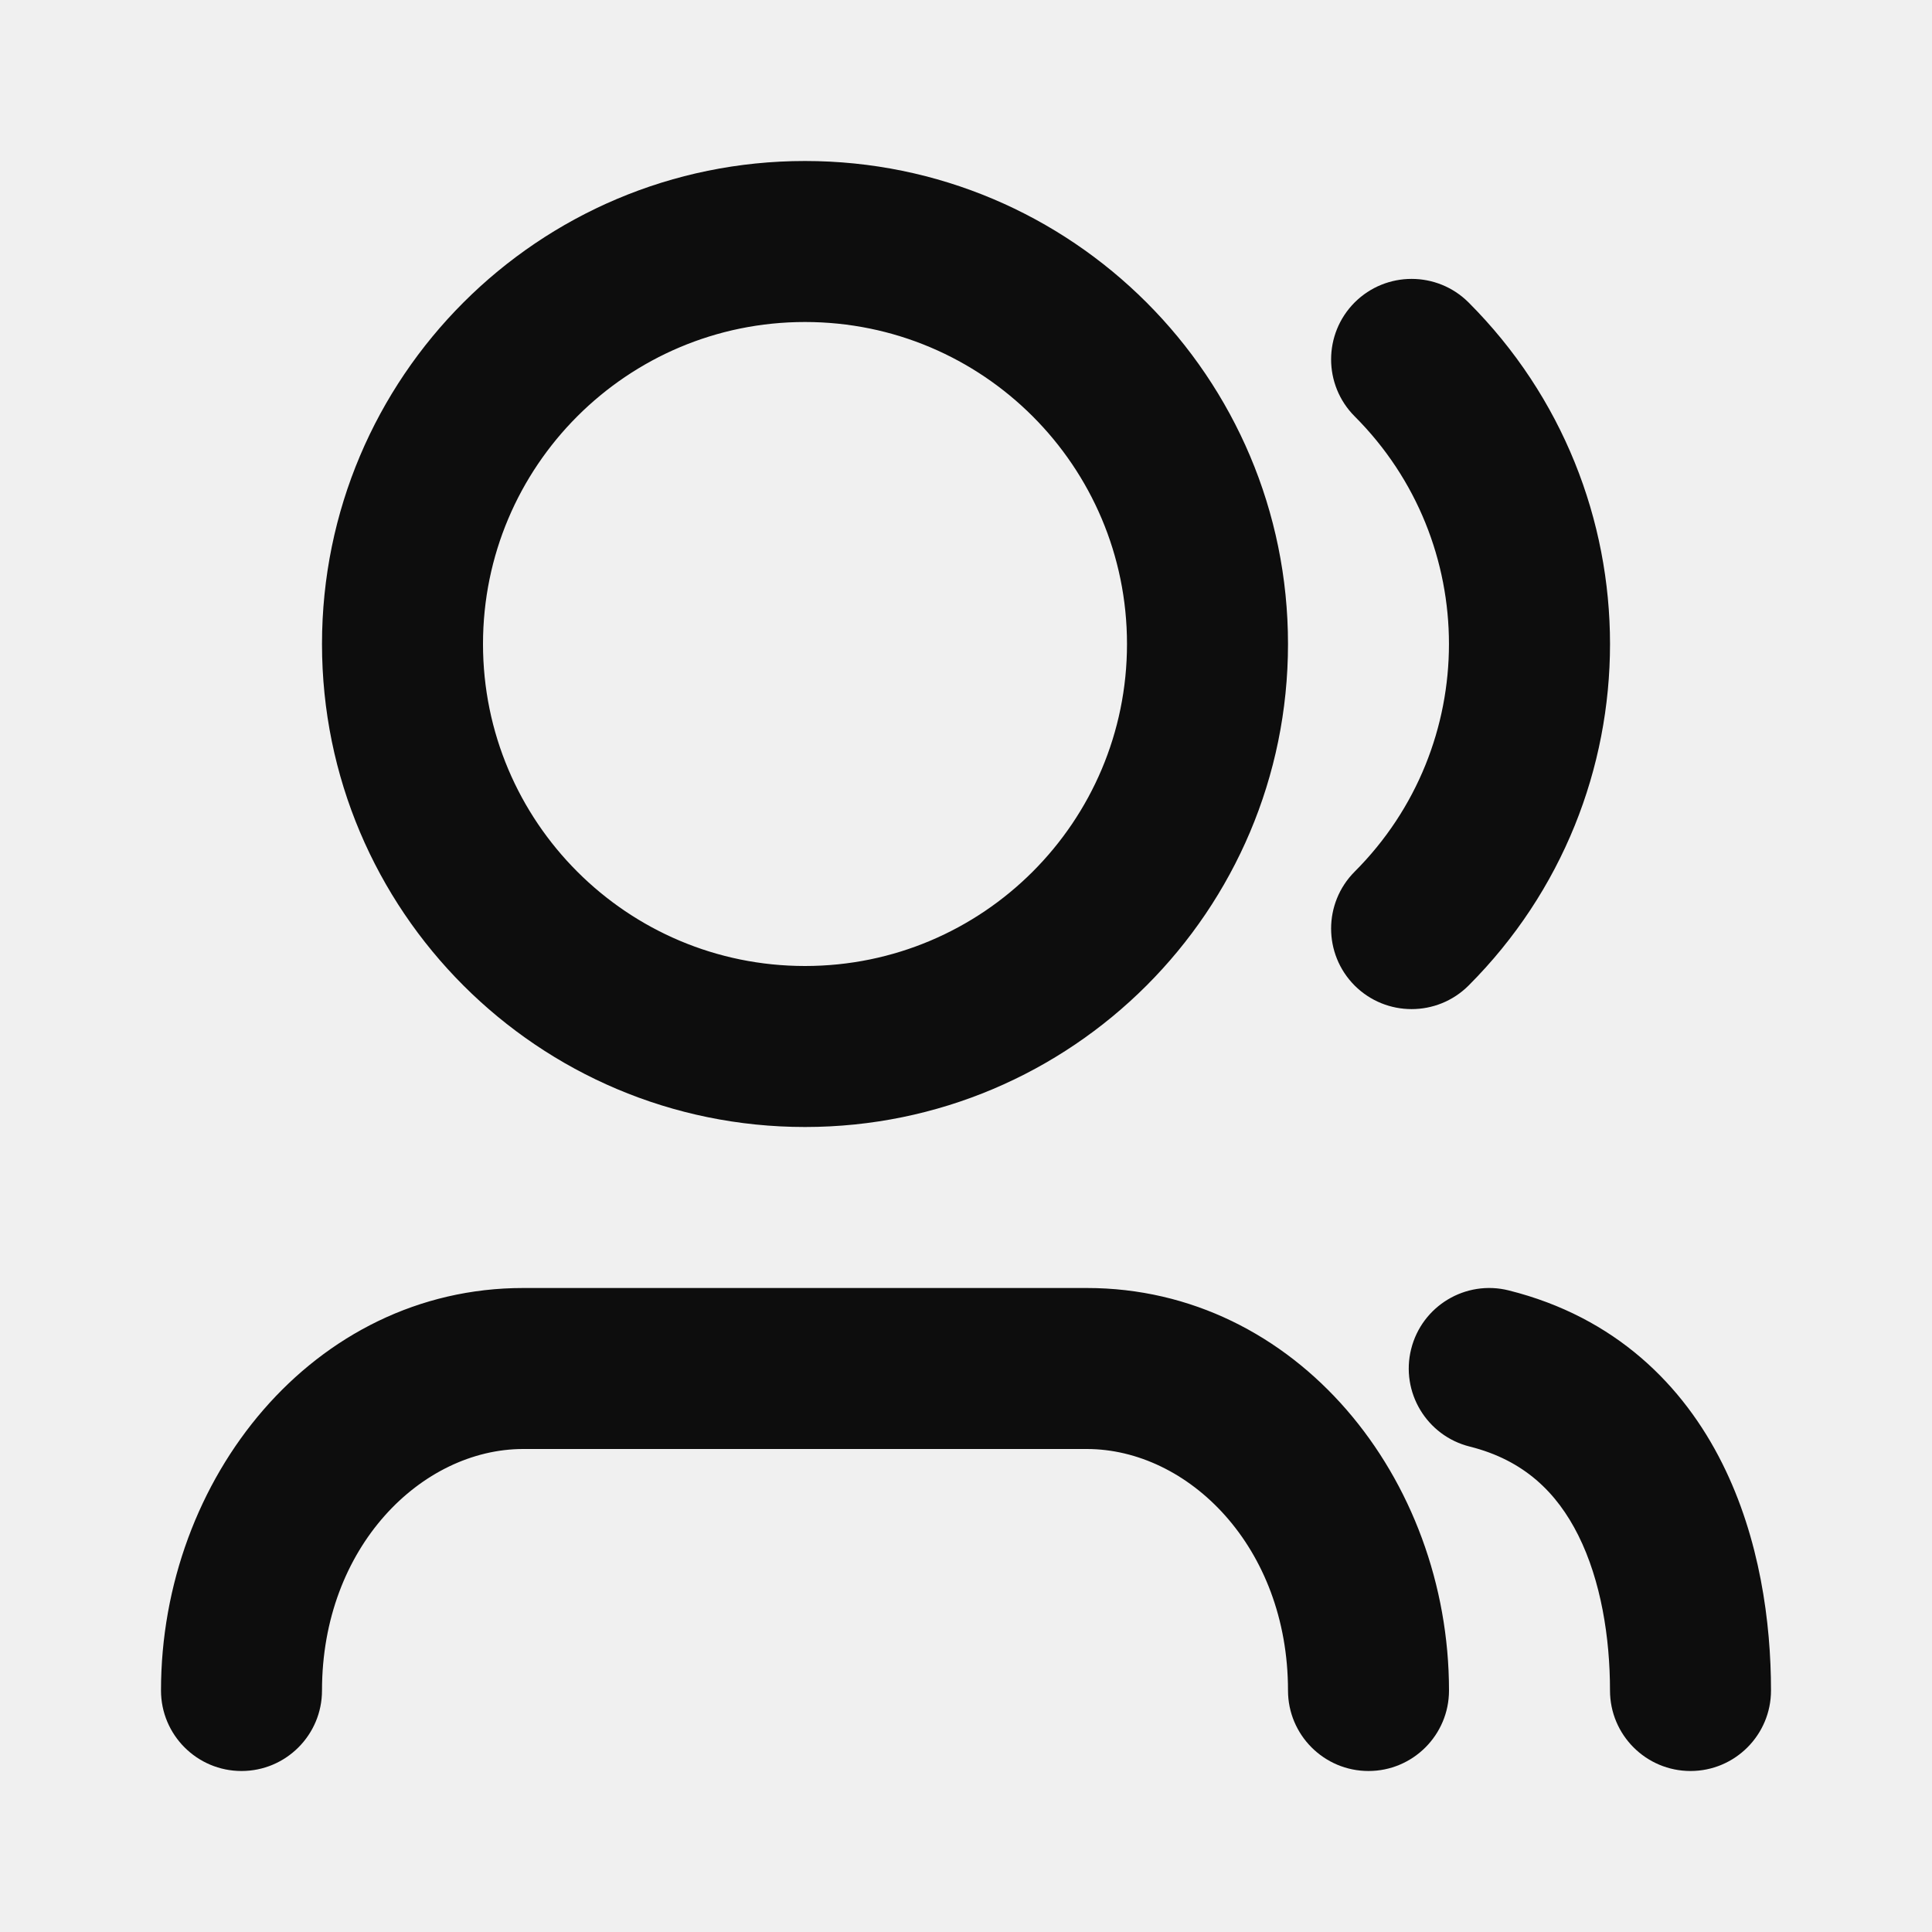
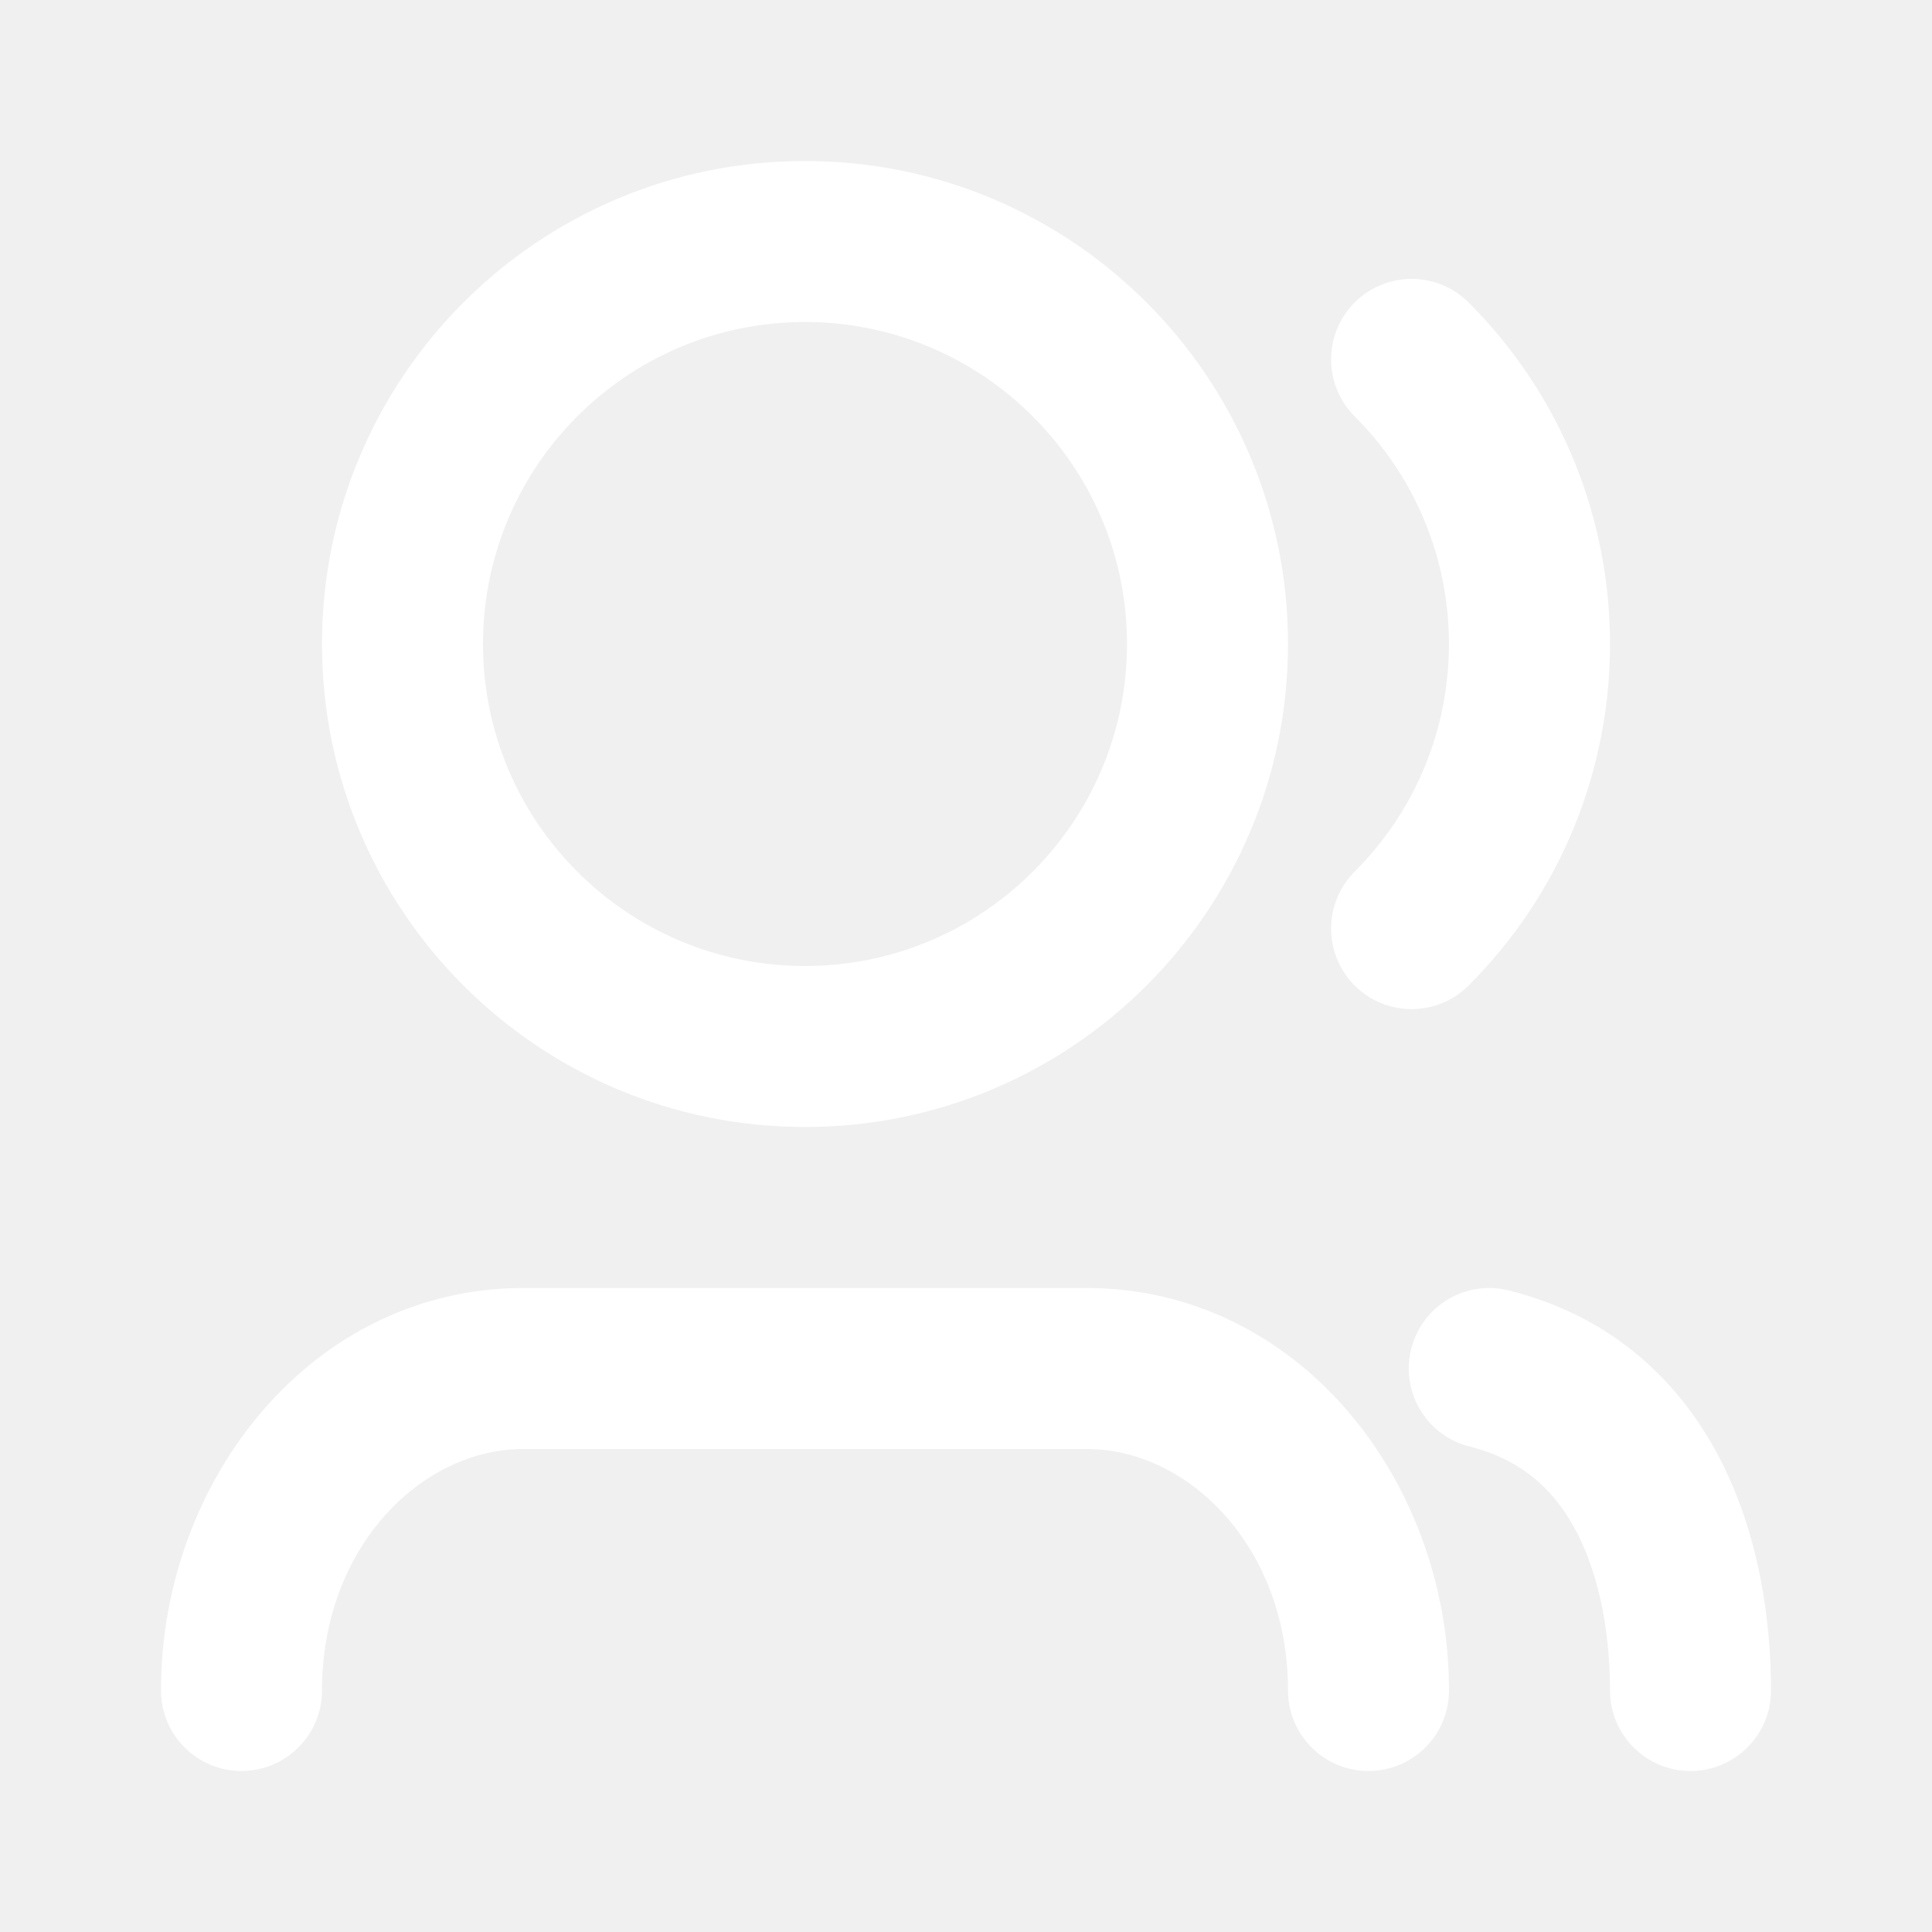
<svg xmlns="http://www.w3.org/2000/svg" width="24" height="24" viewBox="0 0 24 24" fill="none">
-   <path d="M10 4C7.791 4 6 5.791 6 8C6 10.209 7.791 12 10 12C12.209 12 14 10.209 14 8C14 5.791 12.209 4 10 4ZM4 8C4 4.686 6.686 2 10 2C13.314 2 16 4.686 16 8C16 11.314 13.314 14 10 14C6.686 14 4 11.314 4 8ZM16.828 3.757C17.219 3.367 17.852 3.367 18.243 3.757C20.586 6.101 20.586 9.899 18.243 12.243C17.852 12.633 17.219 12.633 16.828 12.243C16.438 11.852 16.438 11.219 16.828 10.828C18.39 9.266 18.39 6.734 16.828 5.172C16.438 4.781 16.438 4.148 16.828 3.757ZM17.53 16.758C17.664 16.222 18.207 15.896 18.742 16.03C20.07 16.362 20.911 17.211 21.394 18.178C21.862 19.113 22 20.157 22 21C22 21.552 21.552 22 21 22C20.448 22 20 21.552 20 21C20 20.343 19.888 19.637 19.606 19.072C19.339 18.539 18.93 18.138 18.258 17.97C17.722 17.836 17.396 17.293 17.53 16.758ZM6.5 18C5.241 18 4 19.213 4 21C4 21.552 3.552 22 3 22C2.448 22 2 21.552 2 21C2 18.368 3.893 16 6.5 16H13.5C16.107 16 18 18.368 18 21C18 21.552 17.552 22 17 22C16.448 22 16 21.552 16 21C16 19.213 14.759 18 13.5 18H6.5Z" fill="#0D0D0D" />
+   <path d="M10 4C7.791 4 6 5.791 6 8C6 10.209 7.791 12 10 12C12.209 12 14 10.209 14 8C14 5.791 12.209 4 10 4ZM4 8C4 4.686 6.686 2 10 2C13.314 2 16 4.686 16 8C16 11.314 13.314 14 10 14C6.686 14 4 11.314 4 8ZM16.828 3.757C17.219 3.367 17.852 3.367 18.243 3.757C20.586 6.101 20.586 9.899 18.243 12.243C17.852 12.633 17.219 12.633 16.828 12.243C16.438 11.852 16.438 11.219 16.828 10.828C18.39 9.266 18.39 6.734 16.828 5.172C16.438 4.781 16.438 4.148 16.828 3.757ZM17.53 16.758C17.664 16.222 18.207 15.896 18.742 16.03C20.07 16.362 20.911 17.211 21.394 18.178C21.862 19.113 22 20.157 22 21C22 21.552 21.552 22 21 22C20.448 22 20 21.552 20 21C20 20.343 19.888 19.637 19.606 19.072C19.339 18.539 18.93 18.138 18.258 17.97C17.722 17.836 17.396 17.293 17.53 16.758ZM6.5 18C5.241 18 4 19.213 4 21C4 21.552 3.552 22 3 22C2.448 22 2 21.552 2 21C2 18.368 3.893 16 6.5 16H13.5C16.107 16 18 18.368 18 21C18 21.552 17.552 22 17 22C16.448 22 16 21.552 16 21C16 19.213 14.759 18 13.5 18H6.5Z" fill="#FFFFFF" />
</svg>
